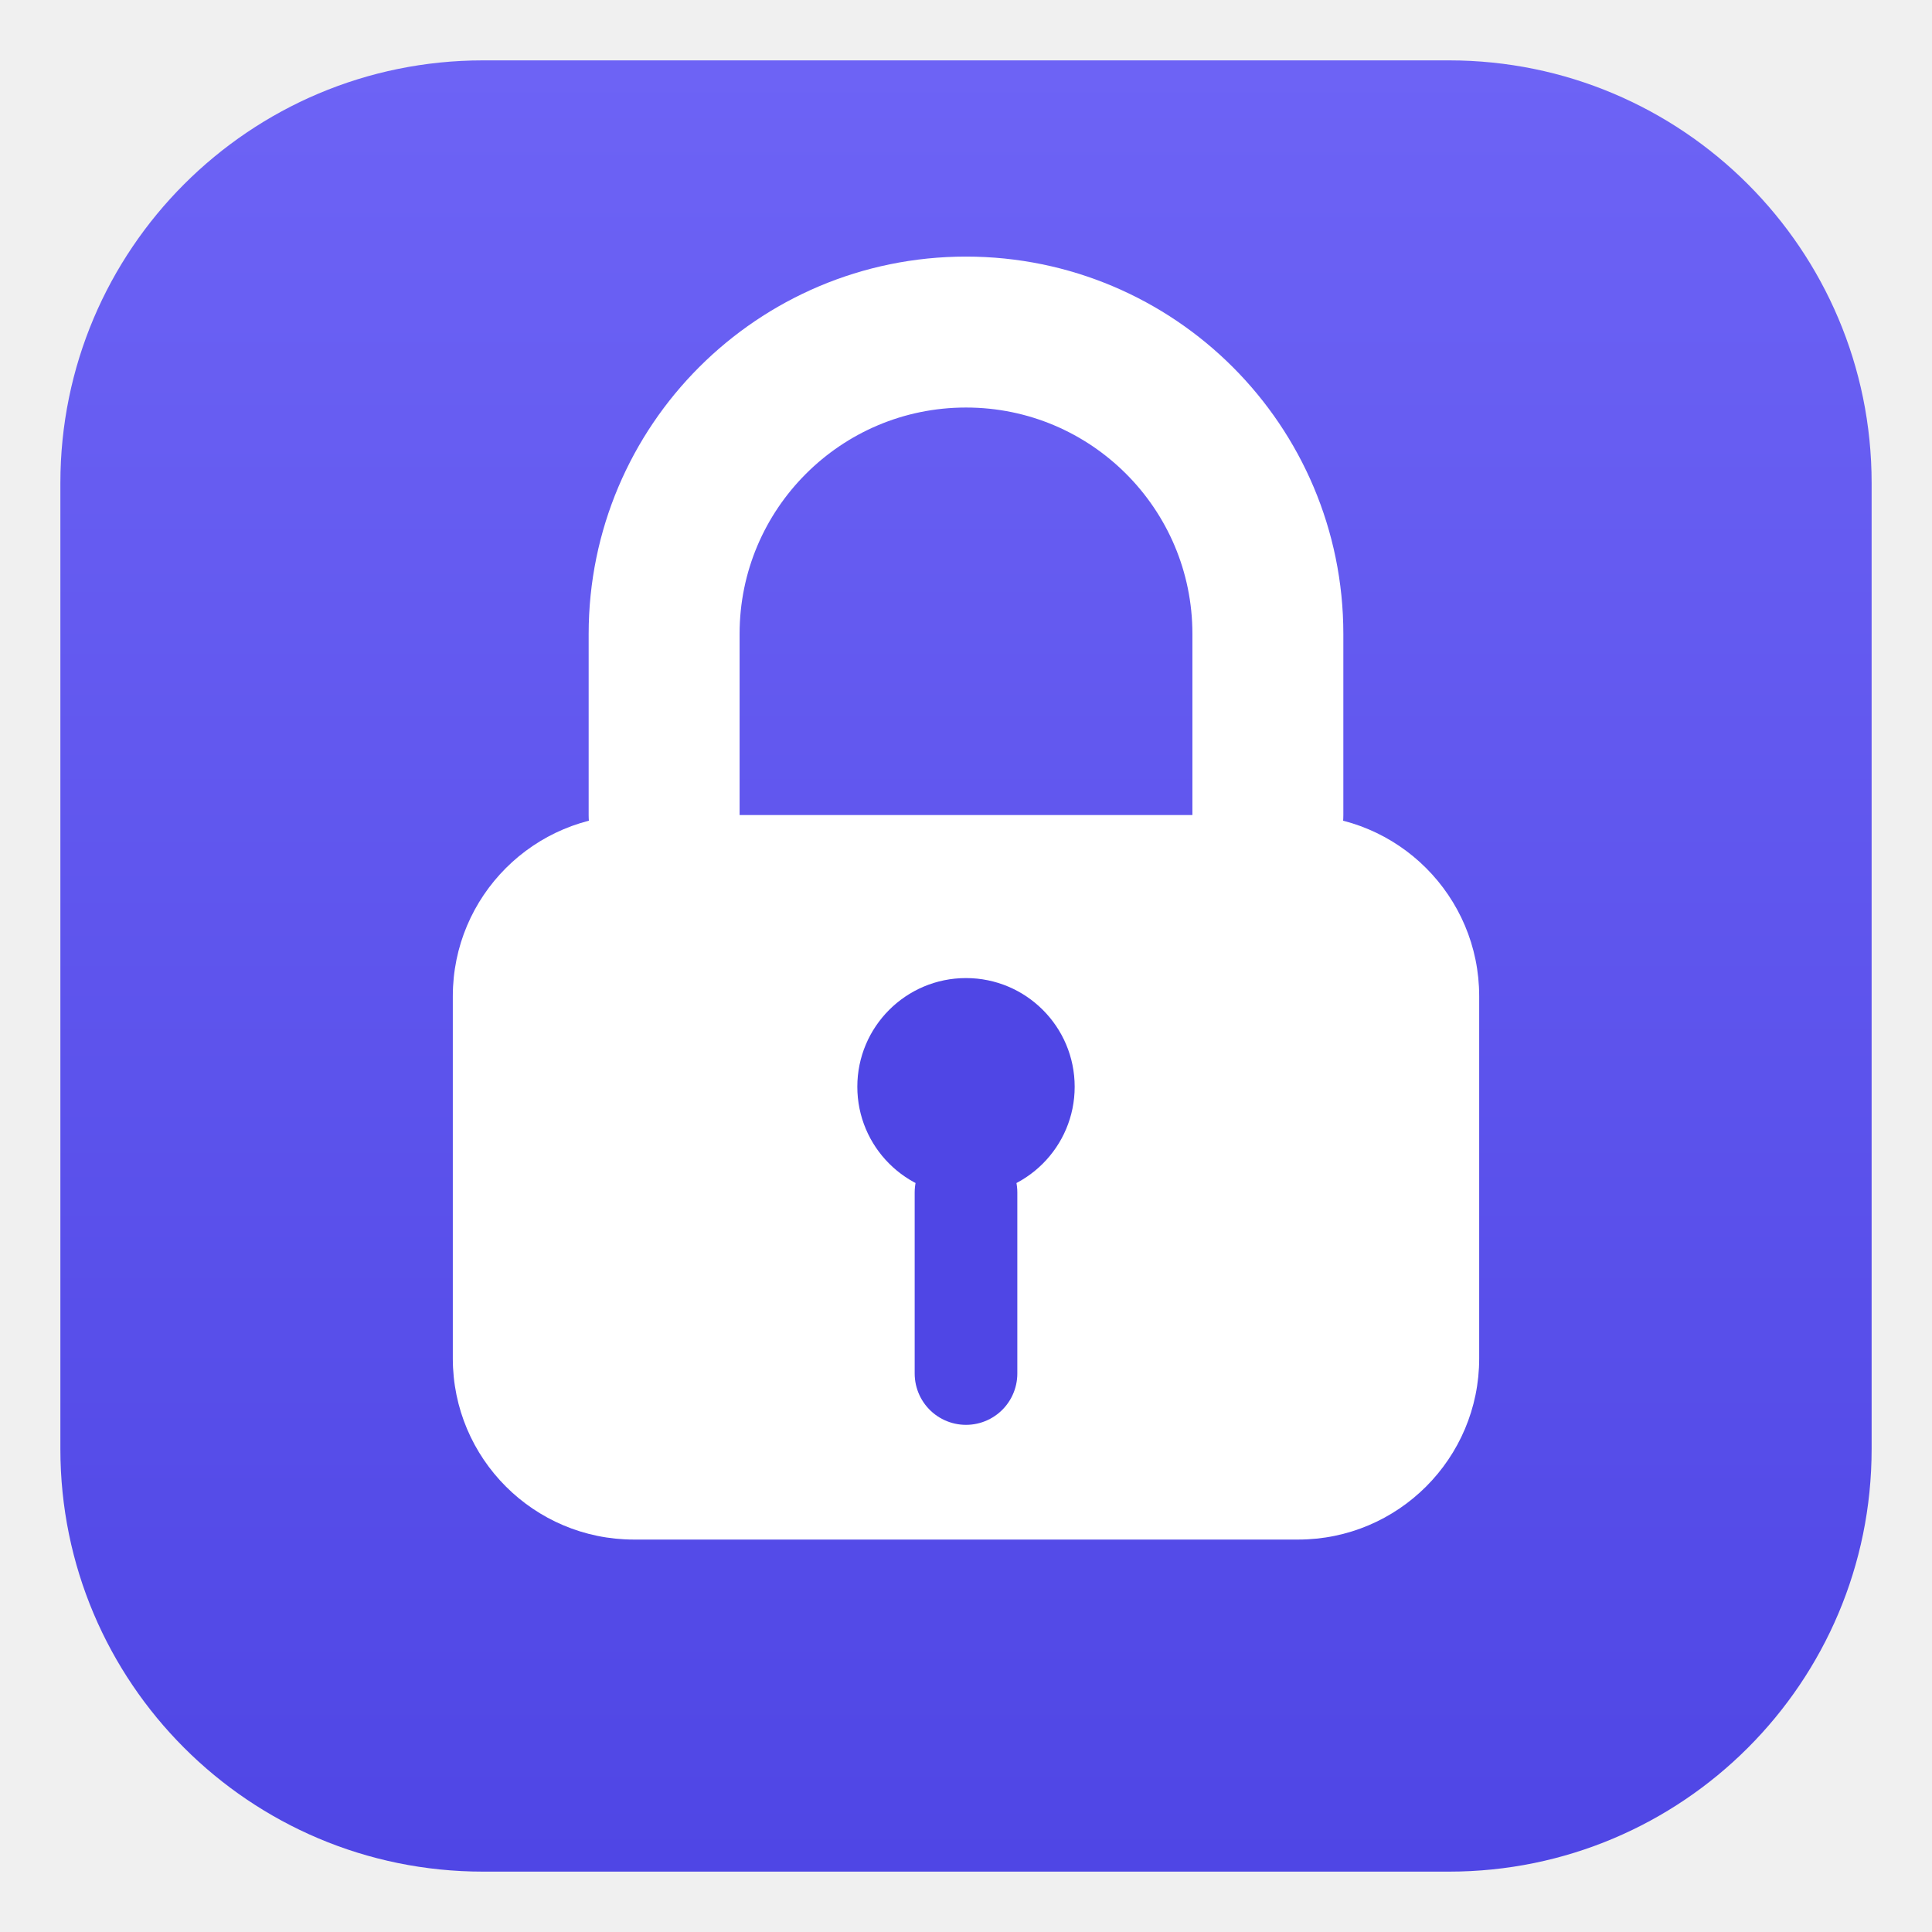
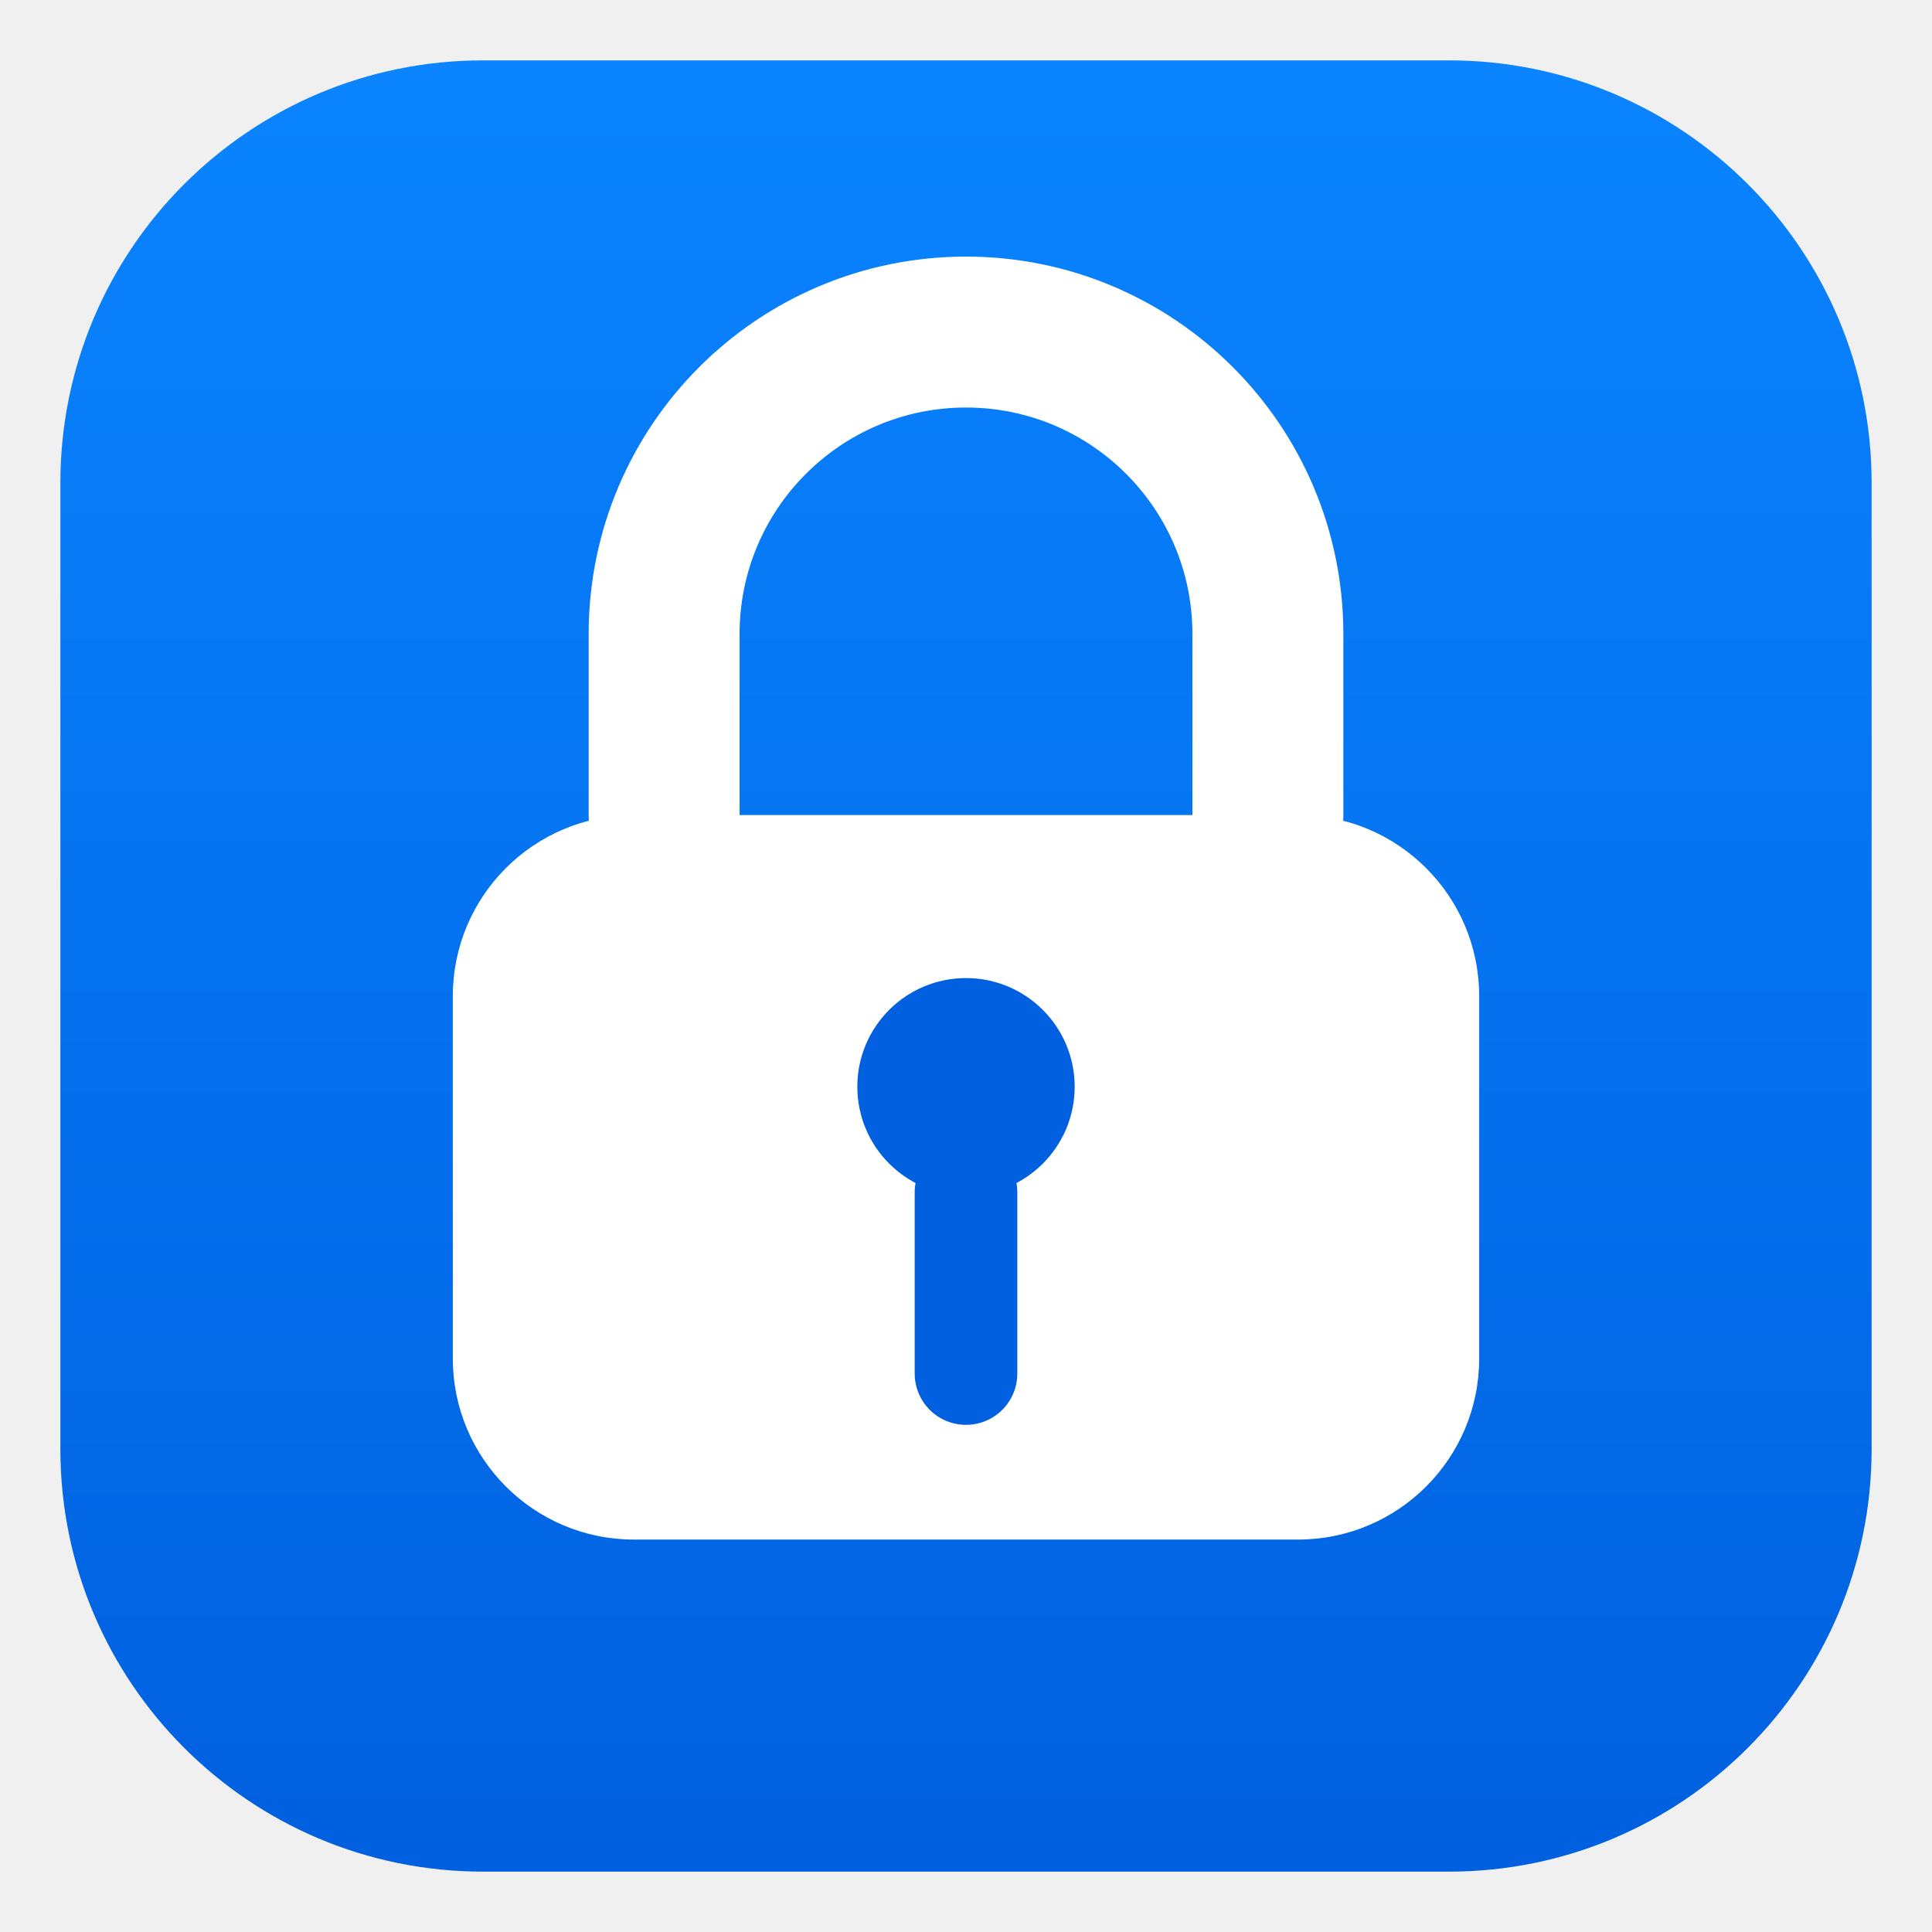
<svg xmlns="http://www.w3.org/2000/svg" viewBox="0 0 64 64" width="64" height="64" role="img" aria-label="Passforge">
  <defs>
    <linearGradient id="g" x1="0" y1="0" x2="0" y2="1">
-       <stop offset="0" stop-color="#6d63f5" />
-       <stop offset="1" stop-color="#4f46e5" />
+       <stop offset="0" stop-color="#0a84ff" />
+       <stop offset="1" stop-color="#0060df" />
    </linearGradient>
  </defs>
  <rect x="2" y="2" width="60" height="60" rx="14" fill="url(#g)" />
  <path d="M22 27v-6a10 10 0 0 1 20 0v6" fill="none" stroke="#ffffff" stroke-width="5" stroke-linecap="round" />
  <rect x="15" y="27" width="34" height="24" rx="6" fill="#ffffff" />
-   <circle cx="32" cy="36" r="3.6" fill="#4f46e5" />
-   <path d="M32 39.5v6" stroke="#4f46e5" stroke-width="3.4" stroke-linecap="round" />
+   <circle cx="32" cy="36" r="3.6" fill="#0060df" />
+   <path d="M32 39.5v6" stroke="#0060df" stroke-width="3.4" stroke-linecap="round" />
</svg>
